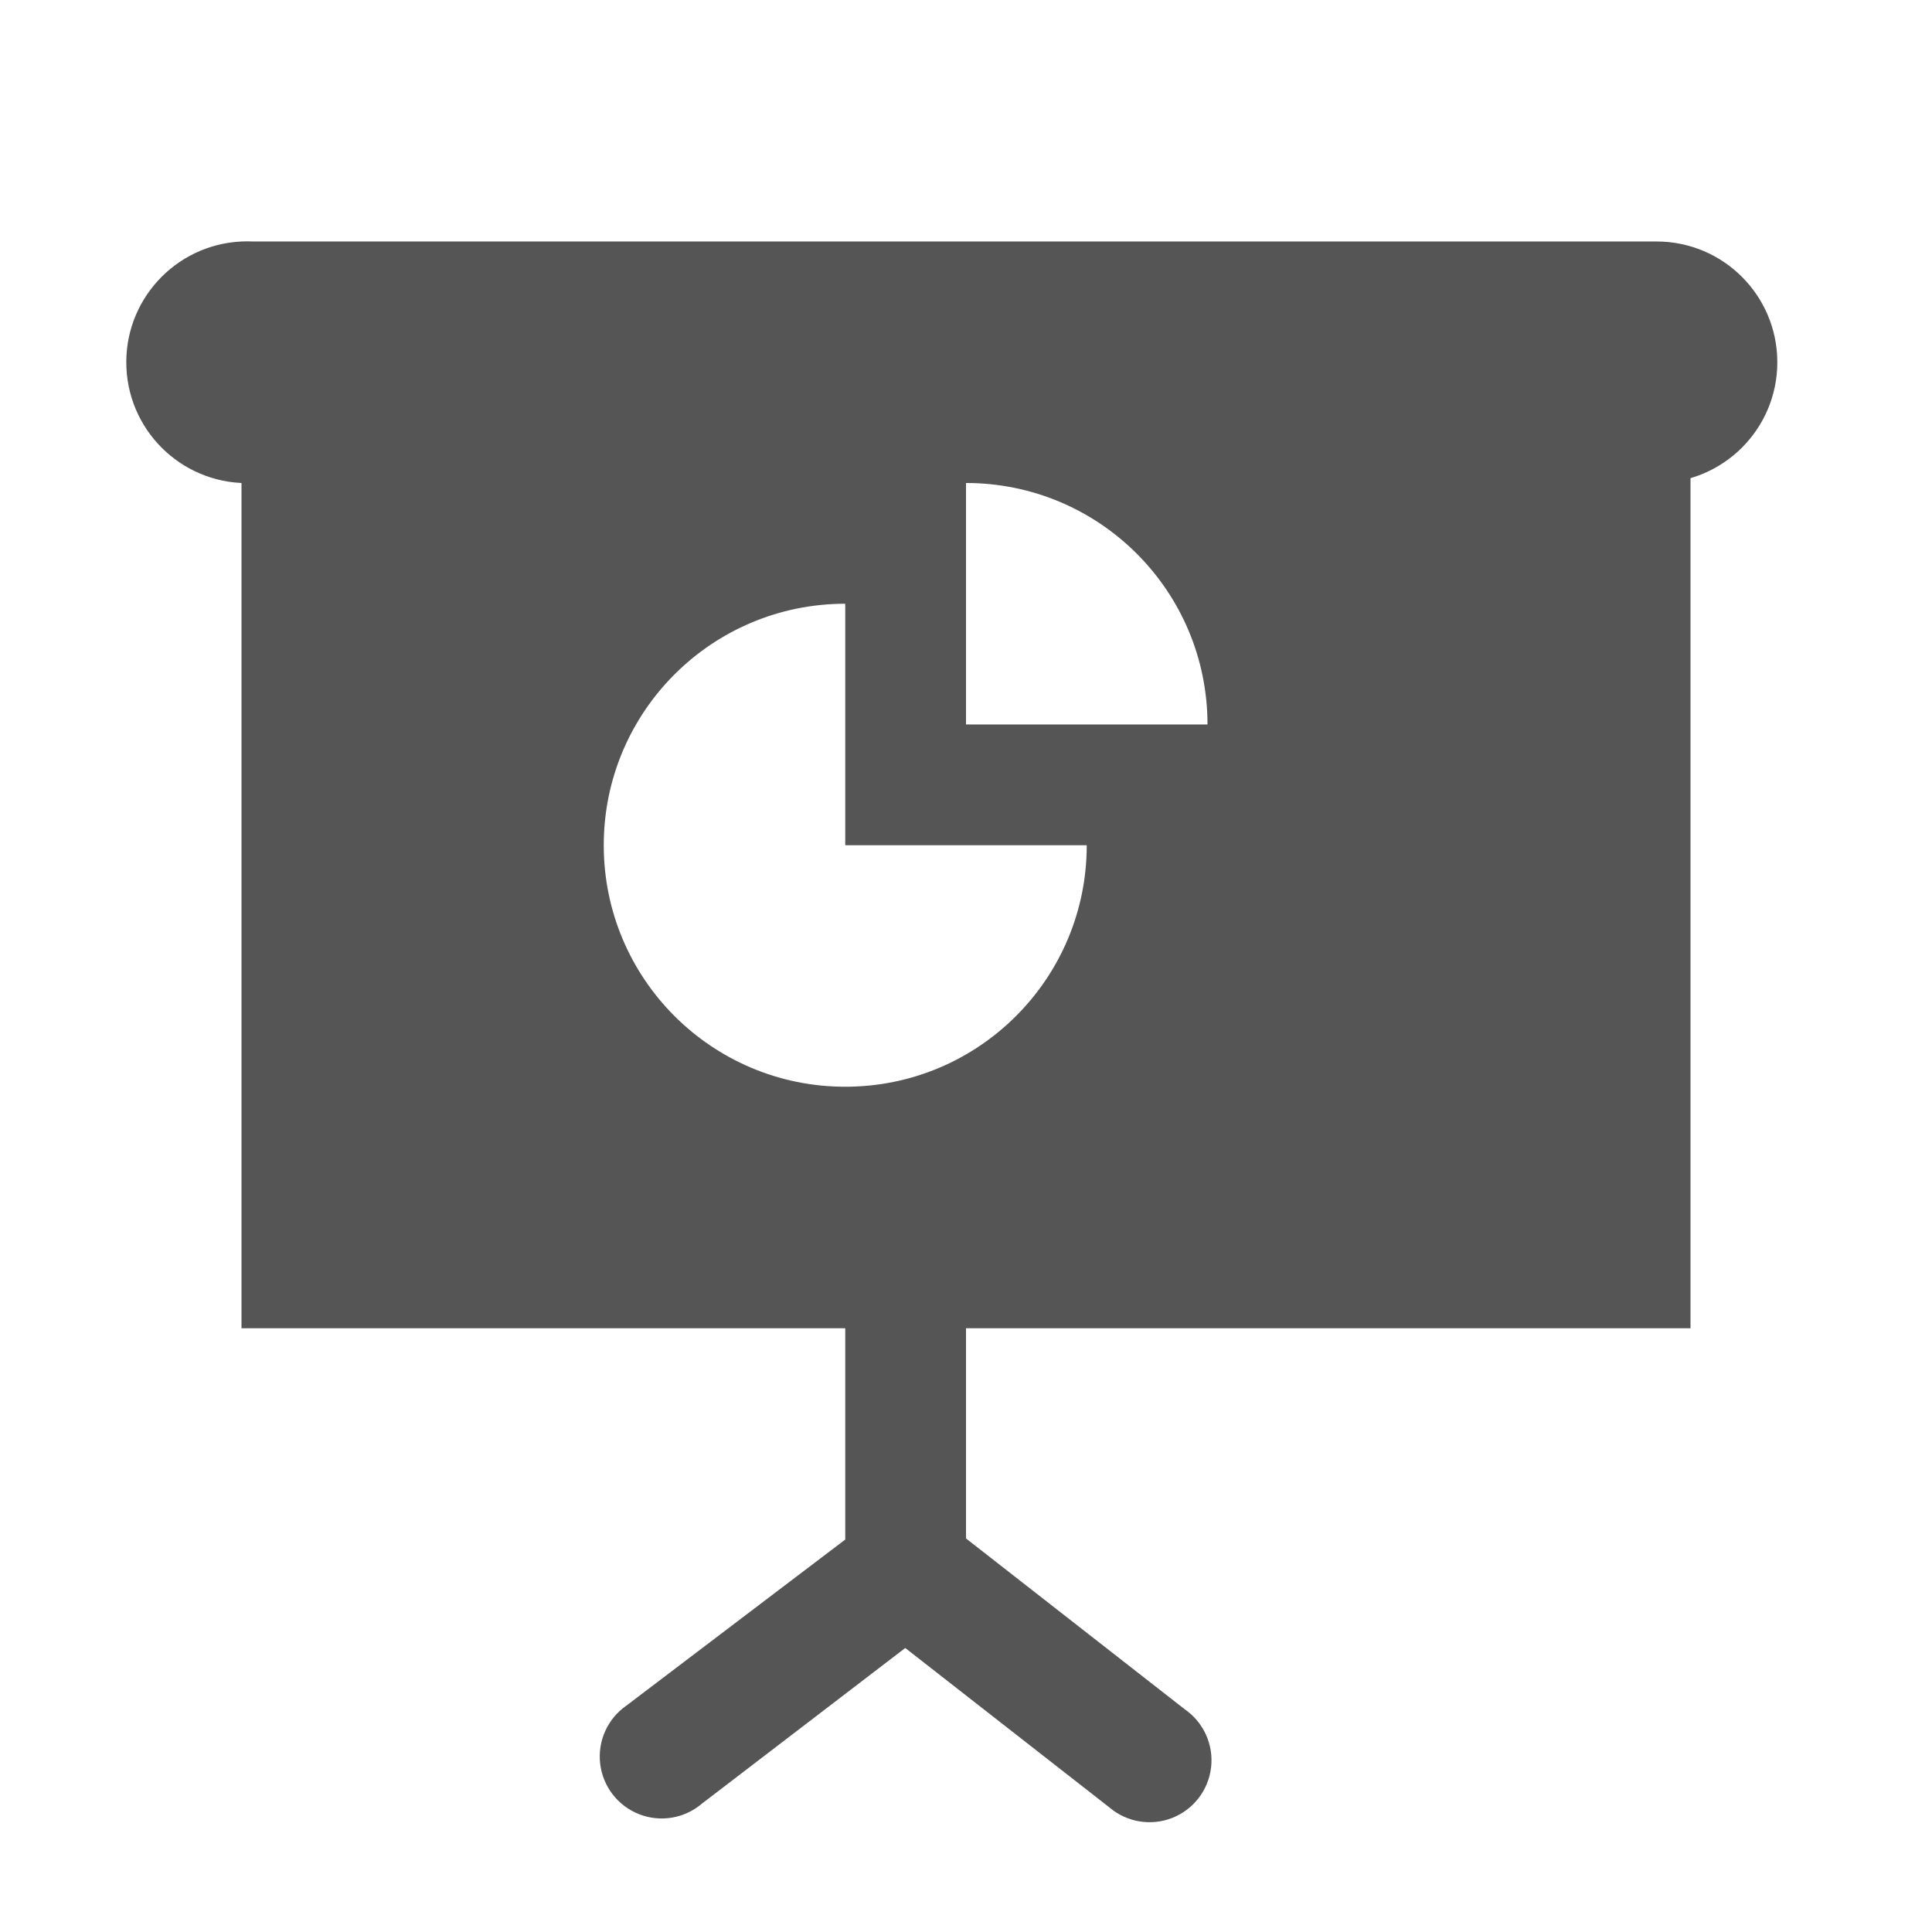
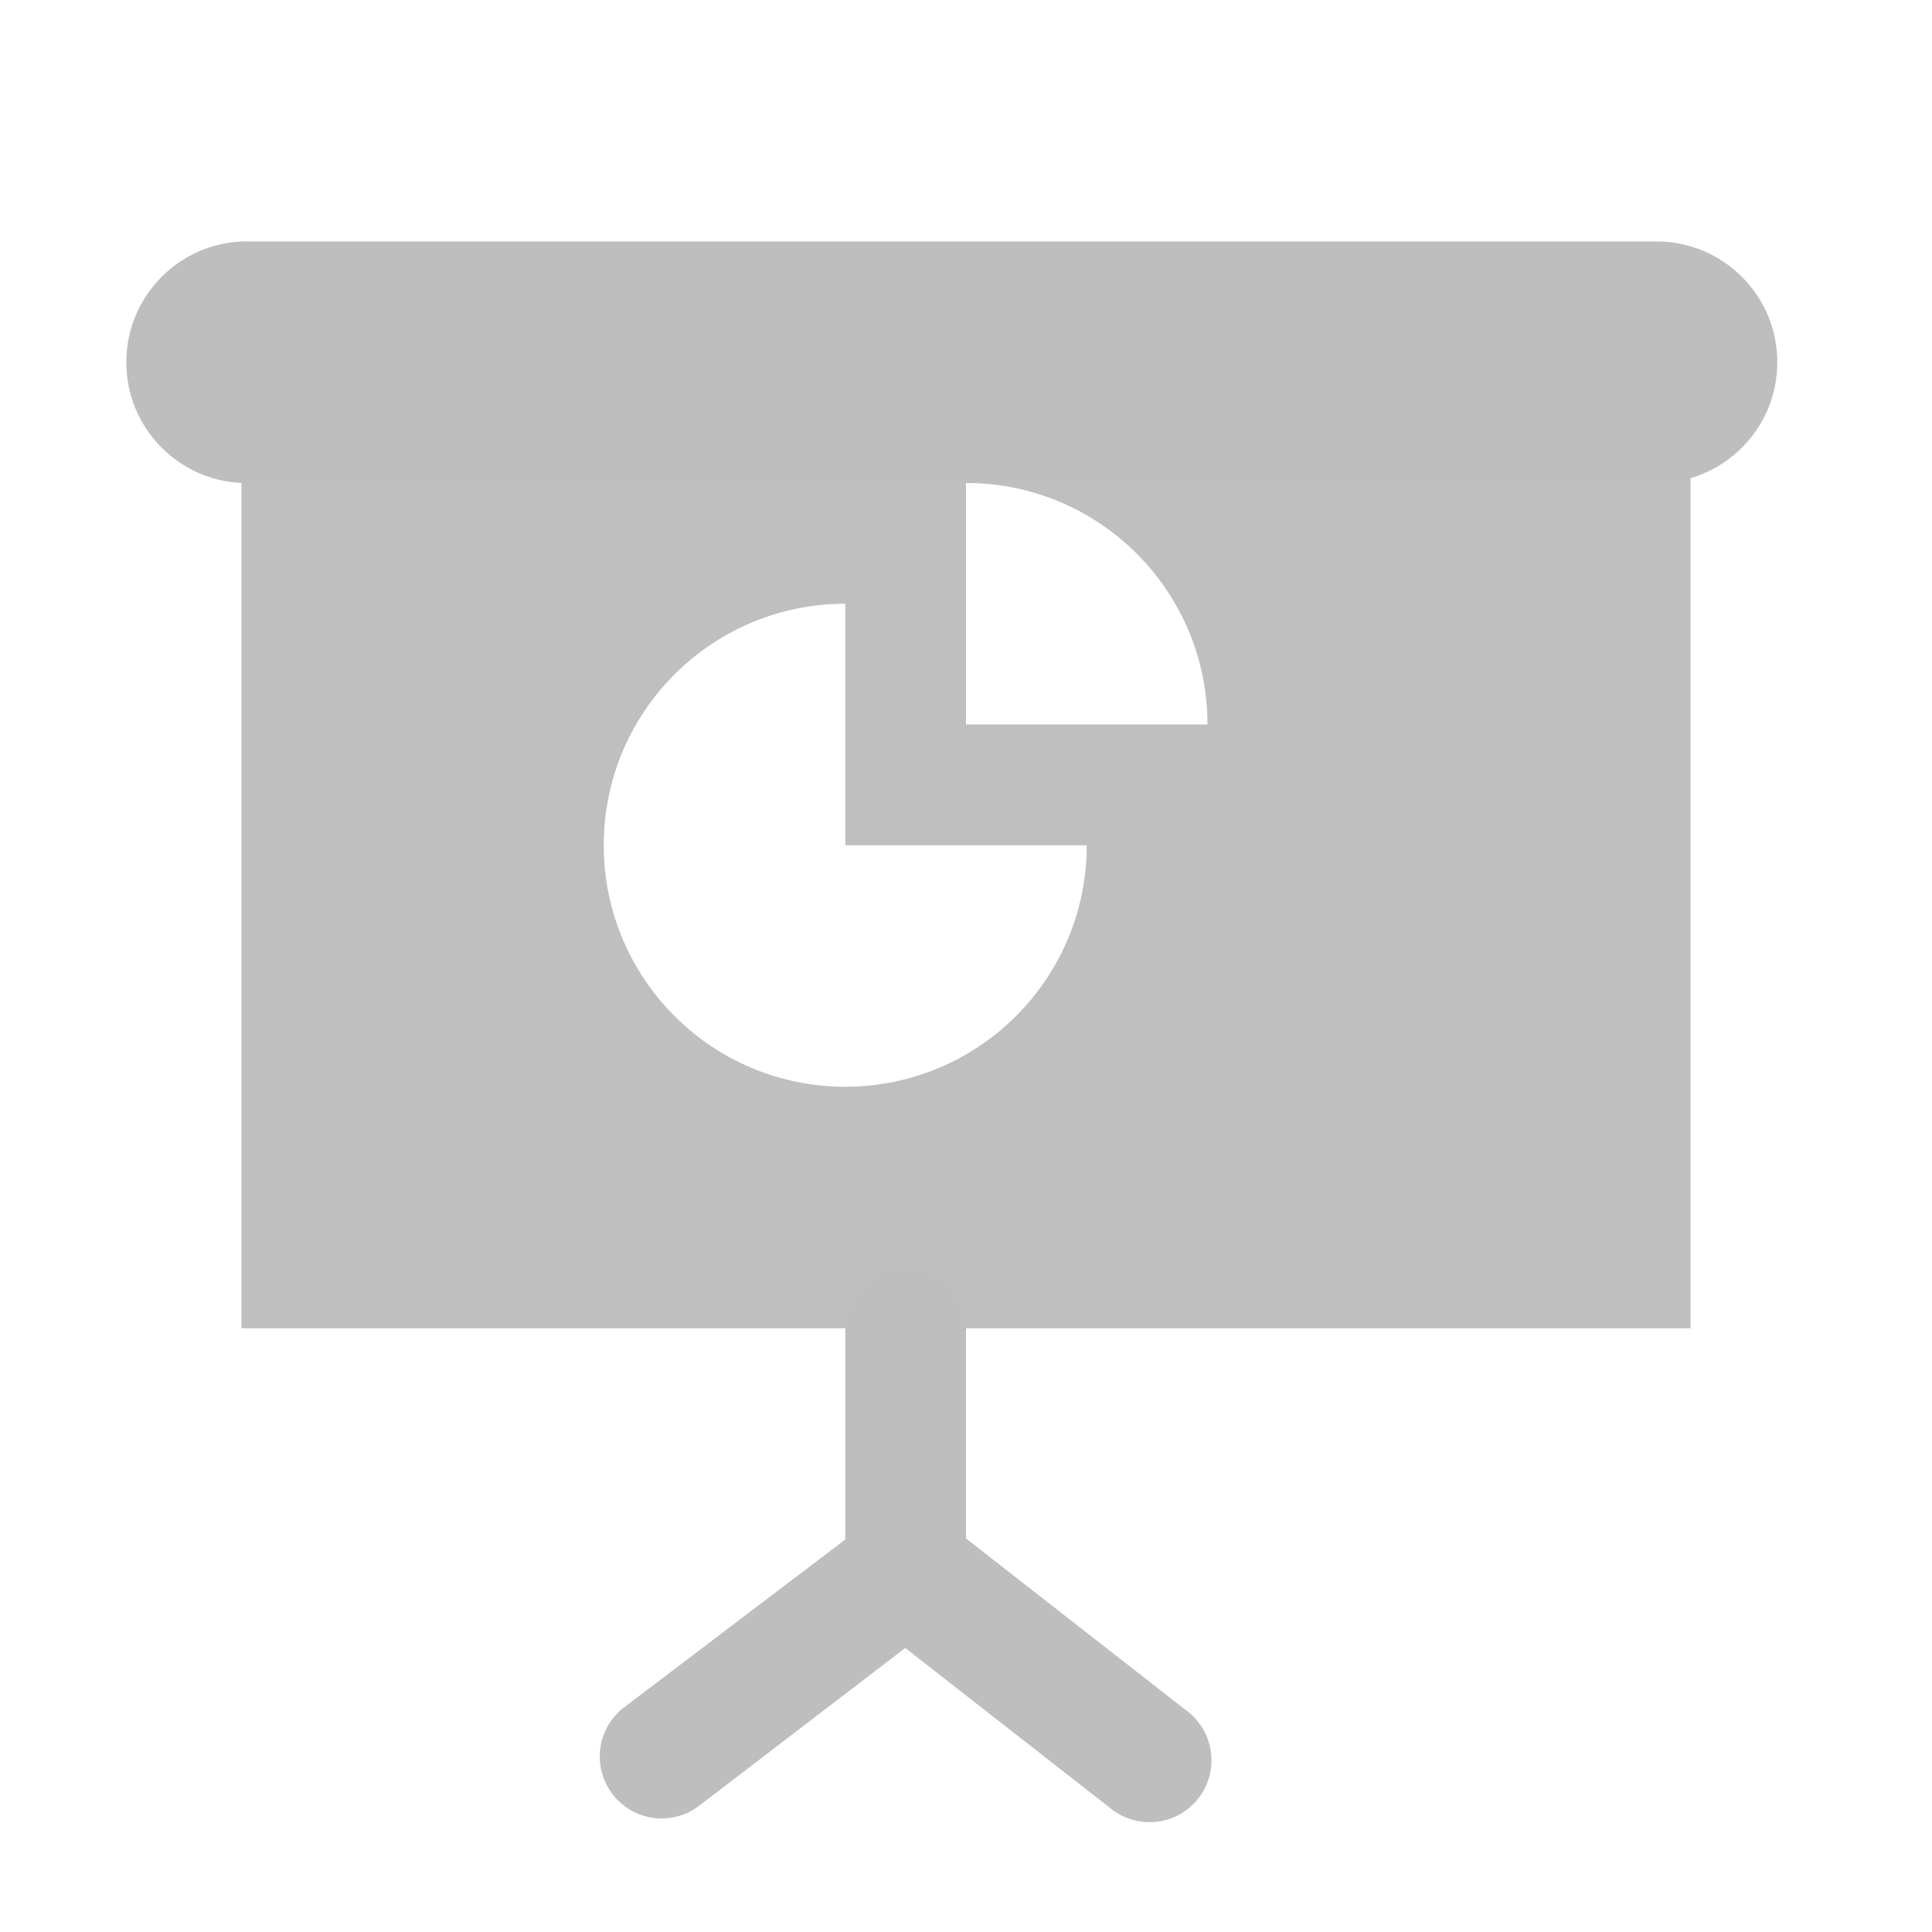
- <svg xmlns="http://www.w3.org/2000/svg" height="16" version="1.1" width="16">
+ <svg xmlns="http://www.w3.org/2000/svg" height="16" version="1.1" width="16" id="svg2">
+   <defs id="defs12" />
  <g id="layer14" transform="translate(-521,-321.0001)">
-     <path d="m 523,324 0,8 12,0 0,-8 z m 6,1 c 1.105,0 2,0.895 2,2 l -2,0 z m -1,1 0,2 2,0 c 0,1.105 -0.895,2 -2,2 -1.105,0 -2,-0.895 -2,-2 0,-1.105 0.895,-2 2,-2 z" id="rect35810" fill="#555555" color="#000000" />
-     <path d="m 523,323 a 1.001,1.001 0 1 0 0.094,2 l 11.625,0 a 1,1 0 1 0 0,-2 l -11.625,0 A 1,1 0 0 0 523,323 z" id="path35812" color="#000000" stroke-width="2" fill="#555555" />
-     <path d="M 528.406,331.5 A 0.5,0.5 0 0 0 528,332 l 0,1.75 -1.812,1.375 a 0.513,0.513 0 1 0 0.625,0.812 l 2,-1.531 L 529,334.25 l 0,-0.25 0,-2 a 0.5,0.5 0 0 0 -0.594,-0.5 z" id="path35814" color="#000000" fill="#555555" />
-     <path d="m 528.375,333.5 a 0.5,0.5 0 0 0 -0.188,0.906 l 2,1.562 a 0.513,0.513 0 1 0 0.625,-0.812 l -2,-1.562 A 0.5,0.5 0 0 0 528.375,333.5 z" id="path35816" color="#000000" fill="#555555" />
+     <path d="m 523,324 0,8 12,0 0,-8 z m 6,1 c 1.105,0 2,0.895 2,2 l -2,0 z m -1,1 0,2 2,0 c 0,1.105 -0.895,2 -2,2 -1.105,0 -2,-0.895 -2,-2 0,-1.105 0.895,-2 2,-2 z" id="rect35810" fill="#555555" color="#000000" style="opacity:0.99;fill:#bebebe;fill-opacity:1" />
+     <path d="m 523,323 a 1.001,1.001 0 1 0 0.094,2 l 11.625,0 a 1,1 0 1 0 0,-2 l -11.625,0 A 1,1 0 0 0 523,323 z" id="path35812" color="#000000" stroke-width="2" fill="#555555" style="fill:#bebebe;fill-opacity:1" />
+     <path d="M 528.406,331.5 A 0.5,0.5 0 0 0 528,332 l 0,1.75 -1.812,1.375 a 0.513,0.513 0 1 0 0.625,0.812 l 2,-1.531 L 529,334.25 l 0,-0.25 0,-2 a 0.5,0.5 0 0 0 -0.594,-0.5 z" id="path35814" color="#000000" fill="#555555" style="fill:#bebebe;fill-opacity:1" />
+     <path d="m 528.375,333.5 a 0.5,0.5 0 0 0 -0.188,0.906 l 2,1.562 a 0.513,0.513 0 1 0 0.625,-0.812 l -2,-1.562 A 0.5,0.5 0 0 0 528.375,333.5 z" id="path35816" color="#000000" fill="#555555" style="fill:#bebebe;fill-opacity:1" />
  </g>
</svg>
